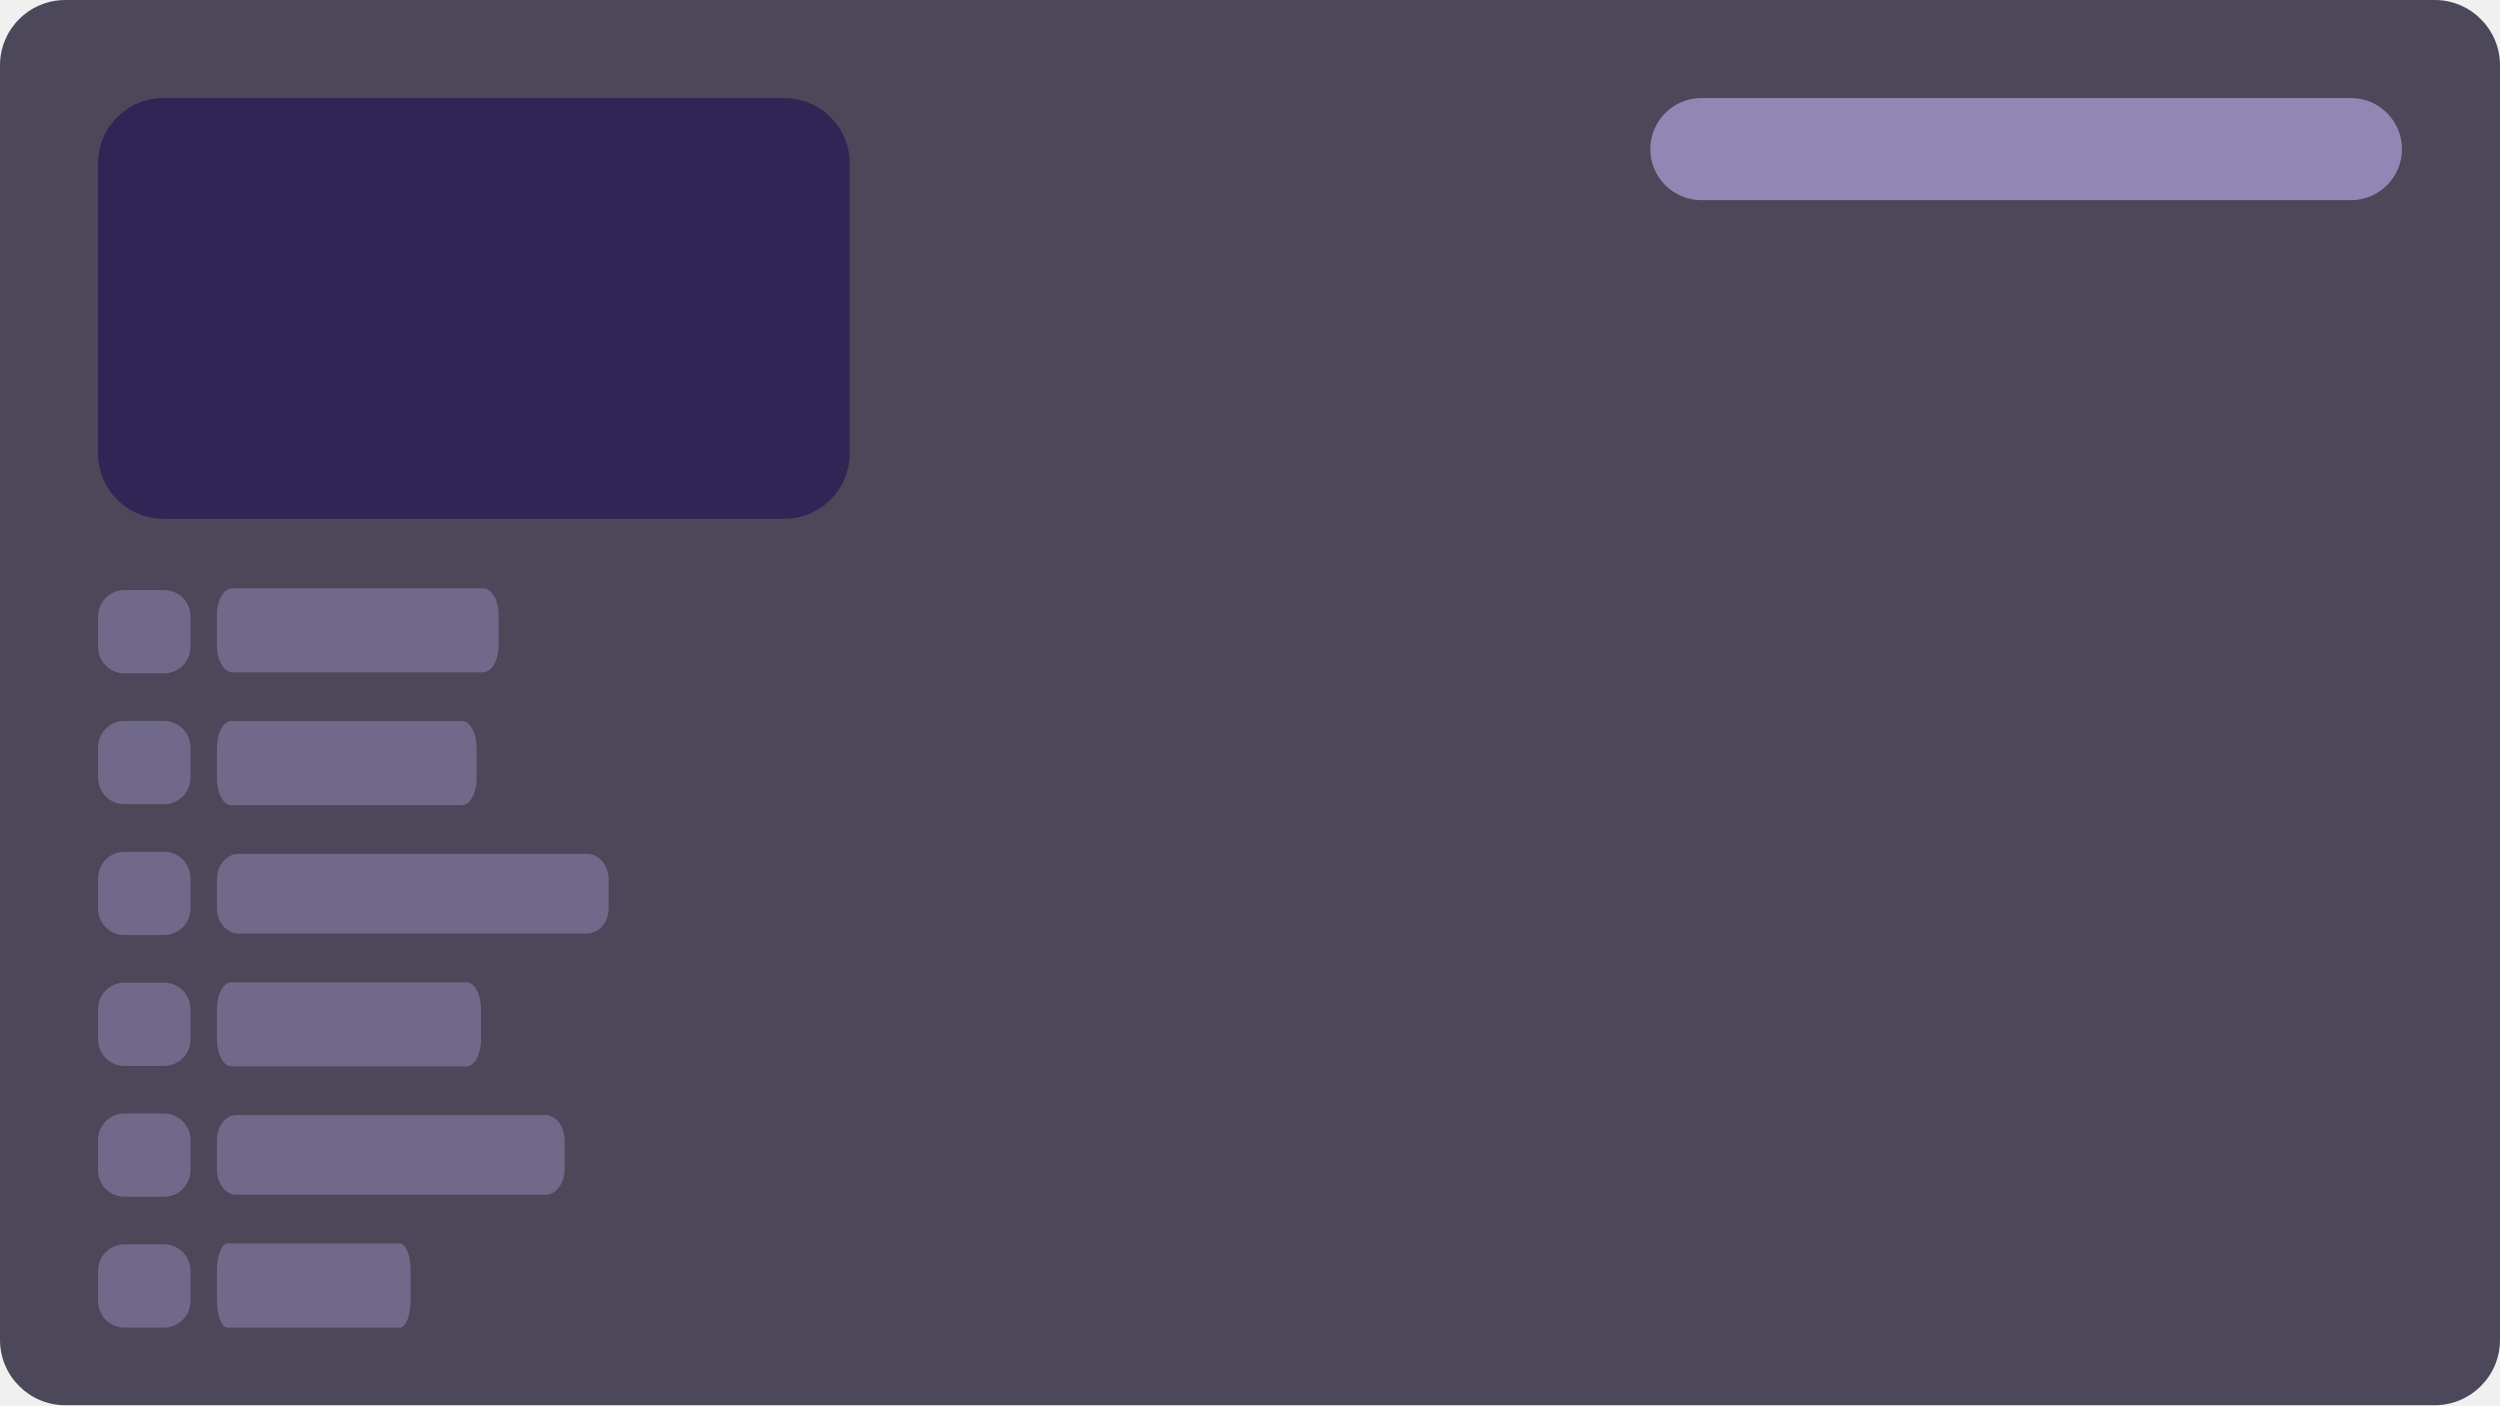
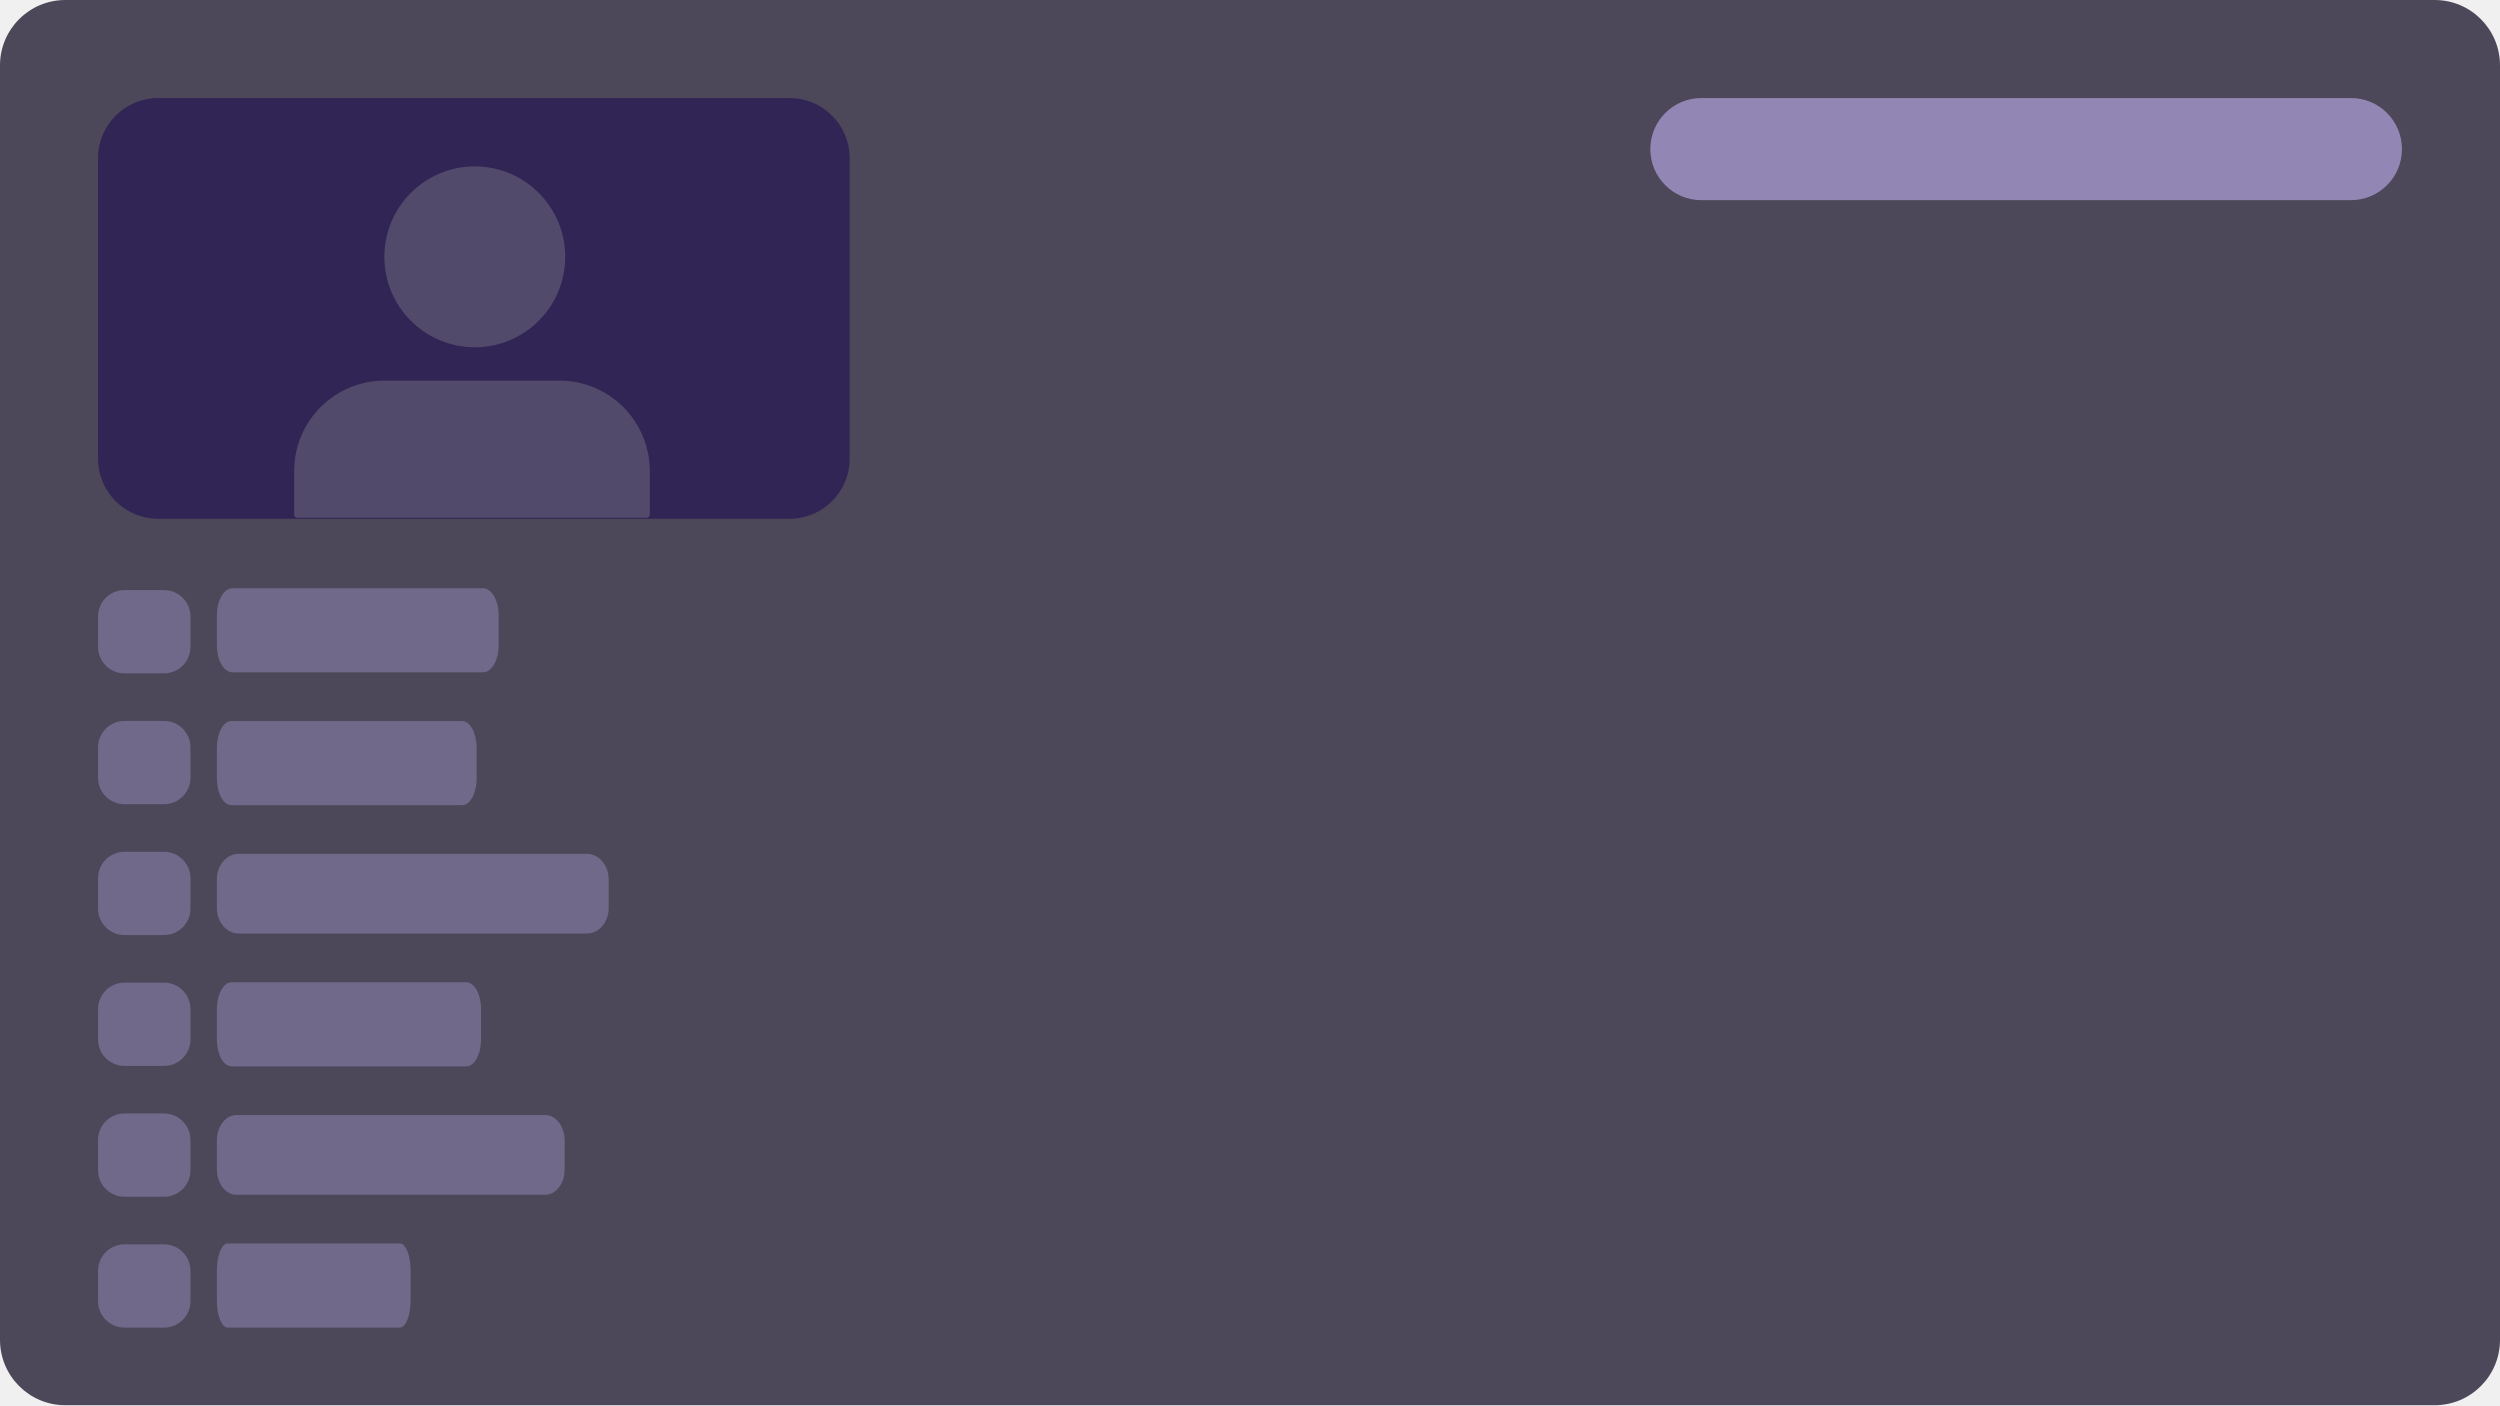
<svg xmlns="http://www.w3.org/2000/svg" width="612" height="344" viewBox="0 0 612 344" fill="none">
-   <rect width="612" height="344" rx="16" fill="#161127" fill-opacity="0.749" />
-   <path d="M404 36.5C404 29.596 409.596 24 416.5 24H575.5C582.404 24 588 29.596 588 36.5V36.5C588 43.404 582.404 49 575.5 49H416.5C409.596 49 404 43.404 404 36.5V36.5Z" fill="#A99CD3" fill-opacity="0.75" />
-   <path d="M24 40C24 31.163 31.163 24 40 24H192C200.837 24 208 31.163 208 40V111C208 119.837 200.837 127 192 127H40C31.163 127 24 119.837 24 111V40Z" fill="#302555" />
-   <path d="M114.158 240.456H56.687C54.703 240.456 53.095 243.397 53.095 247.025V254.479C53.095 258.106 54.703 261.048 56.687 261.048H114.158C116.142 261.048 117.75 258.106 117.75 254.479V247.025C117.75 243.397 116.142 240.456 114.158 240.456Z" fill="#A99CD3" fill-opacity="0.4" />
-   <path d="M40.164 240.55H30.465C26.895 240.55 24 243.461 24 247.053V254.432C24 258.023 26.895 260.935 30.465 260.935H40.164C43.735 260.935 46.629 258.023 46.629 254.432V247.053C46.629 243.461 43.735 240.55 40.164 240.55Z" fill="#A99CD3" fill-opacity="0.4" />
-   <path d="M97.875 304.399H55.729C54.274 304.399 53.095 307.34 53.095 310.967V318.421C53.095 322.049 54.274 324.99 55.729 324.99H97.875C99.33 324.99 100.509 322.049 100.509 318.421V310.967C100.509 307.34 99.33 304.399 97.875 304.399Z" fill="#A99CD3" fill-opacity="0.4" />
-   <path d="M40.164 304.615H30.465C26.895 304.615 24 307.526 24 311.118V318.497C24 322.088 26.895 325 30.465 325H40.164C43.735 325 46.629 322.088 46.629 318.497V311.118C46.629 307.526 43.735 304.615 40.164 304.615Z" fill="#A99CD3" fill-opacity="0.4" />
-   <path d="M143.672 209.026H58.423C55.48 209.026 53.095 211.813 53.095 215.249V222.311C53.095 225.748 55.48 228.534 58.423 228.534H143.672C146.614 228.534 149 225.748 149 222.311V215.249C149 211.813 146.614 209.026 143.672 209.026Z" fill="#A99CD3" fill-opacity="0.4" />
-   <path d="M40.164 208.518H30.465C26.895 208.518 24 211.429 24 215.021V222.4C24 225.991 26.895 228.903 30.465 228.903H40.164C43.735 228.903 46.629 225.991 46.629 222.4V215.021C46.629 211.429 43.735 208.518 40.164 208.518Z" fill="#A99CD3" fill-opacity="0.4" />
-   <path d="M133.495 272.969H57.824C55.212 272.969 53.095 275.755 53.095 279.192V286.254C53.095 289.691 55.212 292.477 57.824 292.477H133.495C136.107 292.477 138.224 289.691 138.224 286.254V279.192C138.224 275.755 136.107 272.969 133.495 272.969Z" fill="#A99CD3" fill-opacity="0.4" />
-   <path d="M40.164 272.583H30.465C26.895 272.583 24 275.494 24 279.086V286.465C24 290.056 26.895 292.968 30.465 292.968H40.164C43.735 292.968 46.629 290.056 46.629 286.465V279.086C46.629 275.494 43.735 272.583 40.164 272.583Z" fill="#A99CD3" fill-opacity="0.4" />
-   <path d="M113.14 176.513H56.627C54.676 176.513 53.095 179.455 53.095 183.082V190.536C53.095 194.164 54.676 197.105 56.627 197.105H113.14C115.091 197.105 116.672 194.164 116.672 190.536V183.082C116.672 179.455 115.091 176.513 113.14 176.513Z" fill="#A99CD3" fill-opacity="0.4" />
-   <path d="M40.164 176.485H30.465C26.895 176.485 24 179.396 24 182.988V190.367C24 193.958 26.895 196.87 30.465 196.87H40.164C43.735 196.87 46.629 193.958 46.629 190.367V182.988C46.629 179.396 43.735 176.485 40.164 176.485Z" fill="#A99CD3" fill-opacity="0.4" />
-   <path d="M118.228 144H56.926C54.81 144 53.095 146.941 53.095 150.569V158.023C53.095 161.65 54.81 164.592 56.926 164.592H118.228C120.345 164.592 122.06 161.65 122.06 158.023V150.569C122.06 146.941 120.345 144 118.228 144Z" fill="#A99CD3" fill-opacity="0.4" />
-   <path d="M40.164 144.453H30.465C26.895 144.453 24 147.364 24 150.956V158.335C24 161.926 26.895 164.838 30.465 164.838H40.164C43.735 164.838 46.629 161.926 46.629 158.335V150.956C46.629 147.364 43.735 144.453 40.164 144.453Z" fill="#A99CD3" fill-opacity="0.4" />
+   <g clip-path="url(#clip0_549_192)">
+     <path d="M596 0H16C7.163 0 0 7.163 0 16V328C0 336.837 7.163 344 16 344H596C604.837 344 612 336.837 612 328V16C612 7.163 604.837 0 596 0Z" fill="#161127" fill-opacity="0.749" />
+     <path d="M404 36.5C404 29.596 409.596 24 416.5 24H575.5C582.404 24 588 29.596 588 36.5C588 43.404 582.404 49 575.5 49H416.5C409.596 49 404 43.404 404 36.5Z" fill="#A99CD3" fill-opacity="0.75" />
+     <path d="M24 38.714C24 30.588 30.59 24 38.72 24H193.28C201.41 24 208 30.588 208 38.714V112.286C208 120.413 201.41 127 193.28 127H38.72C30.59 127 24 120.413 24 112.286V38.714Z" fill="#302555" />
+     <path d="M136.93 93.92H94.15C82.336 93.92 72.76 103.497 72.76 115.31V126.005H115.54H136.93H158.32V115.31C158.32 103.497 148.743 93.92 136.93 93.92Z" fill="#514A6A" stroke="#514A6A" stroke-width="1.5" stroke-linecap="round" stroke-linejoin="round" />
+     <path d="M116.23 84.26C128.043 84.26 137.62 74.684 137.62 62.87C137.62 51.057 128.043 41.48 116.23 41.48C104.416 41.48 94.84 51.057 94.84 62.87C94.84 74.684 104.416 84.26 116.23 84.26Z" fill="#514A6A" stroke="#514A6A" stroke-width="1.5" stroke-linecap="round" stroke-linejoin="round" />
+     <path d="M114.159 240.455H56.688C54.704 240.455 53.096 243.396 53.096 247.024V254.478C53.096 258.105 54.704 261.047 56.688 261.047H114.159C116.143 261.047 117.751 258.105 117.751 254.478V247.024C117.751 243.396 116.143 240.455 114.159 240.455Z" fill="#A99CD3" fill-opacity="0.4" />
+     <path d="M40.164 240.551H30.465C26.895 240.551 24 243.462 24 247.054V254.433C24 258.024 26.895 260.936 30.465 260.936H40.164C43.735 260.936 46.629 258.024 46.629 254.433V247.054C46.629 243.462 43.735 240.551 40.164 240.551Z" fill="#A99CD3" fill-opacity="0.4" />
+     <path d="M97.876 304.398H55.73C54.275 304.398 53.096 307.339 53.096 310.966V318.42C53.096 322.048 54.275 324.989 55.73 324.989H97.876C99.331 324.989 100.51 322.048 100.51 318.42V310.966C100.51 307.339 99.331 304.398 97.876 304.398Z" fill="#A99CD3" fill-opacity="0.4" />
+     <path d="M40.164 304.615H30.465C26.895 304.615 24 307.526 24 311.118V318.497C24 322.088 26.895 325 30.465 325H40.164C43.735 325 46.629 322.088 46.629 318.497V311.118C46.629 307.526 43.735 304.615 40.164 304.615Z" fill="#A99CD3" fill-opacity="0.4" />
+     <path d="M143.673 209.025H58.424C55.481 209.025 53.096 211.812 53.096 215.248V222.31C53.096 225.747 55.481 228.533 58.424 228.533H143.673C146.615 228.533 149.001 225.747 149.001 222.31V215.248C149.001 211.812 146.615 209.025 143.673 209.025Z" fill="#A99CD3" fill-opacity="0.4" />
+     <path d="M40.164 208.518H30.465C26.895 208.518 24 211.429 24 215.021V222.4C24 225.991 26.895 228.903 30.465 228.903H40.164C43.735 228.903 46.629 225.991 46.629 222.4V215.021C46.629 211.429 43.735 208.518 40.164 208.518Z" fill="#A99CD3" fill-opacity="0.4" />
+     <path d="M133.496 272.969H57.825C55.213 272.969 53.096 275.755 53.096 279.192V286.254C53.096 289.691 55.213 292.477 57.825 292.477H133.496C136.108 292.477 138.225 289.691 138.225 286.254V279.192C138.225 275.755 136.108 272.969 133.496 272.969Z" fill="#A99CD3" fill-opacity="0.4" />
+     <path d="M40.164 272.582H30.465C26.895 272.582 24 275.493 24 279.085V286.464C24 290.055 26.895 292.967 30.465 292.967H40.164C43.735 292.967 46.629 290.055 46.629 286.464V279.085C46.629 275.493 43.735 272.582 40.164 272.582Z" fill="#A99CD3" fill-opacity="0.4" />
+     <path d="M113.141 176.514H56.628C54.677 176.514 53.096 179.456 53.096 183.083V190.537C53.096 194.165 54.677 197.106 56.628 197.106H113.141C115.092 197.106 116.673 194.165 116.673 190.537V183.083C116.673 179.456 115.092 176.514 113.141 176.514Z" fill="#A99CD3" fill-opacity="0.4" />
+     <path d="M40.164 176.484H30.465C26.895 176.484 24 179.395 24 182.987V190.366C24 193.957 26.895 196.869 30.465 196.869H40.164C43.735 196.869 46.629 193.957 46.629 190.366V182.987C46.629 179.395 43.735 176.484 40.164 176.484Z" fill="#A99CD3" fill-opacity="0.4" />
+     <path d="M118.229 144H56.927C54.811 144 53.096 146.941 53.096 150.569V158.023C53.096 161.65 54.811 164.592 56.927 164.592H118.229C120.346 164.592 122.061 161.65 122.061 158.023V150.569C122.061 146.941 120.346 144 118.229 144Z" fill="#A99CD3" fill-opacity="0.4" />
+     <path d="M40.164 144.453H30.465C26.895 144.453 24 147.364 24 150.956V158.335C24 161.926 26.895 164.838 30.465 164.838H40.164C43.735 164.838 46.629 161.926 46.629 158.335V150.956C46.629 147.364 43.735 144.453 40.164 144.453Z" fill="#A99CD3" fill-opacity="0.4" />
+   </g>
+   <defs>
+     <clipPath id="clip0_549_192">
+       <rect width="612" height="344" fill="white" />
+     </clipPath>
+   </defs>
</svg>
